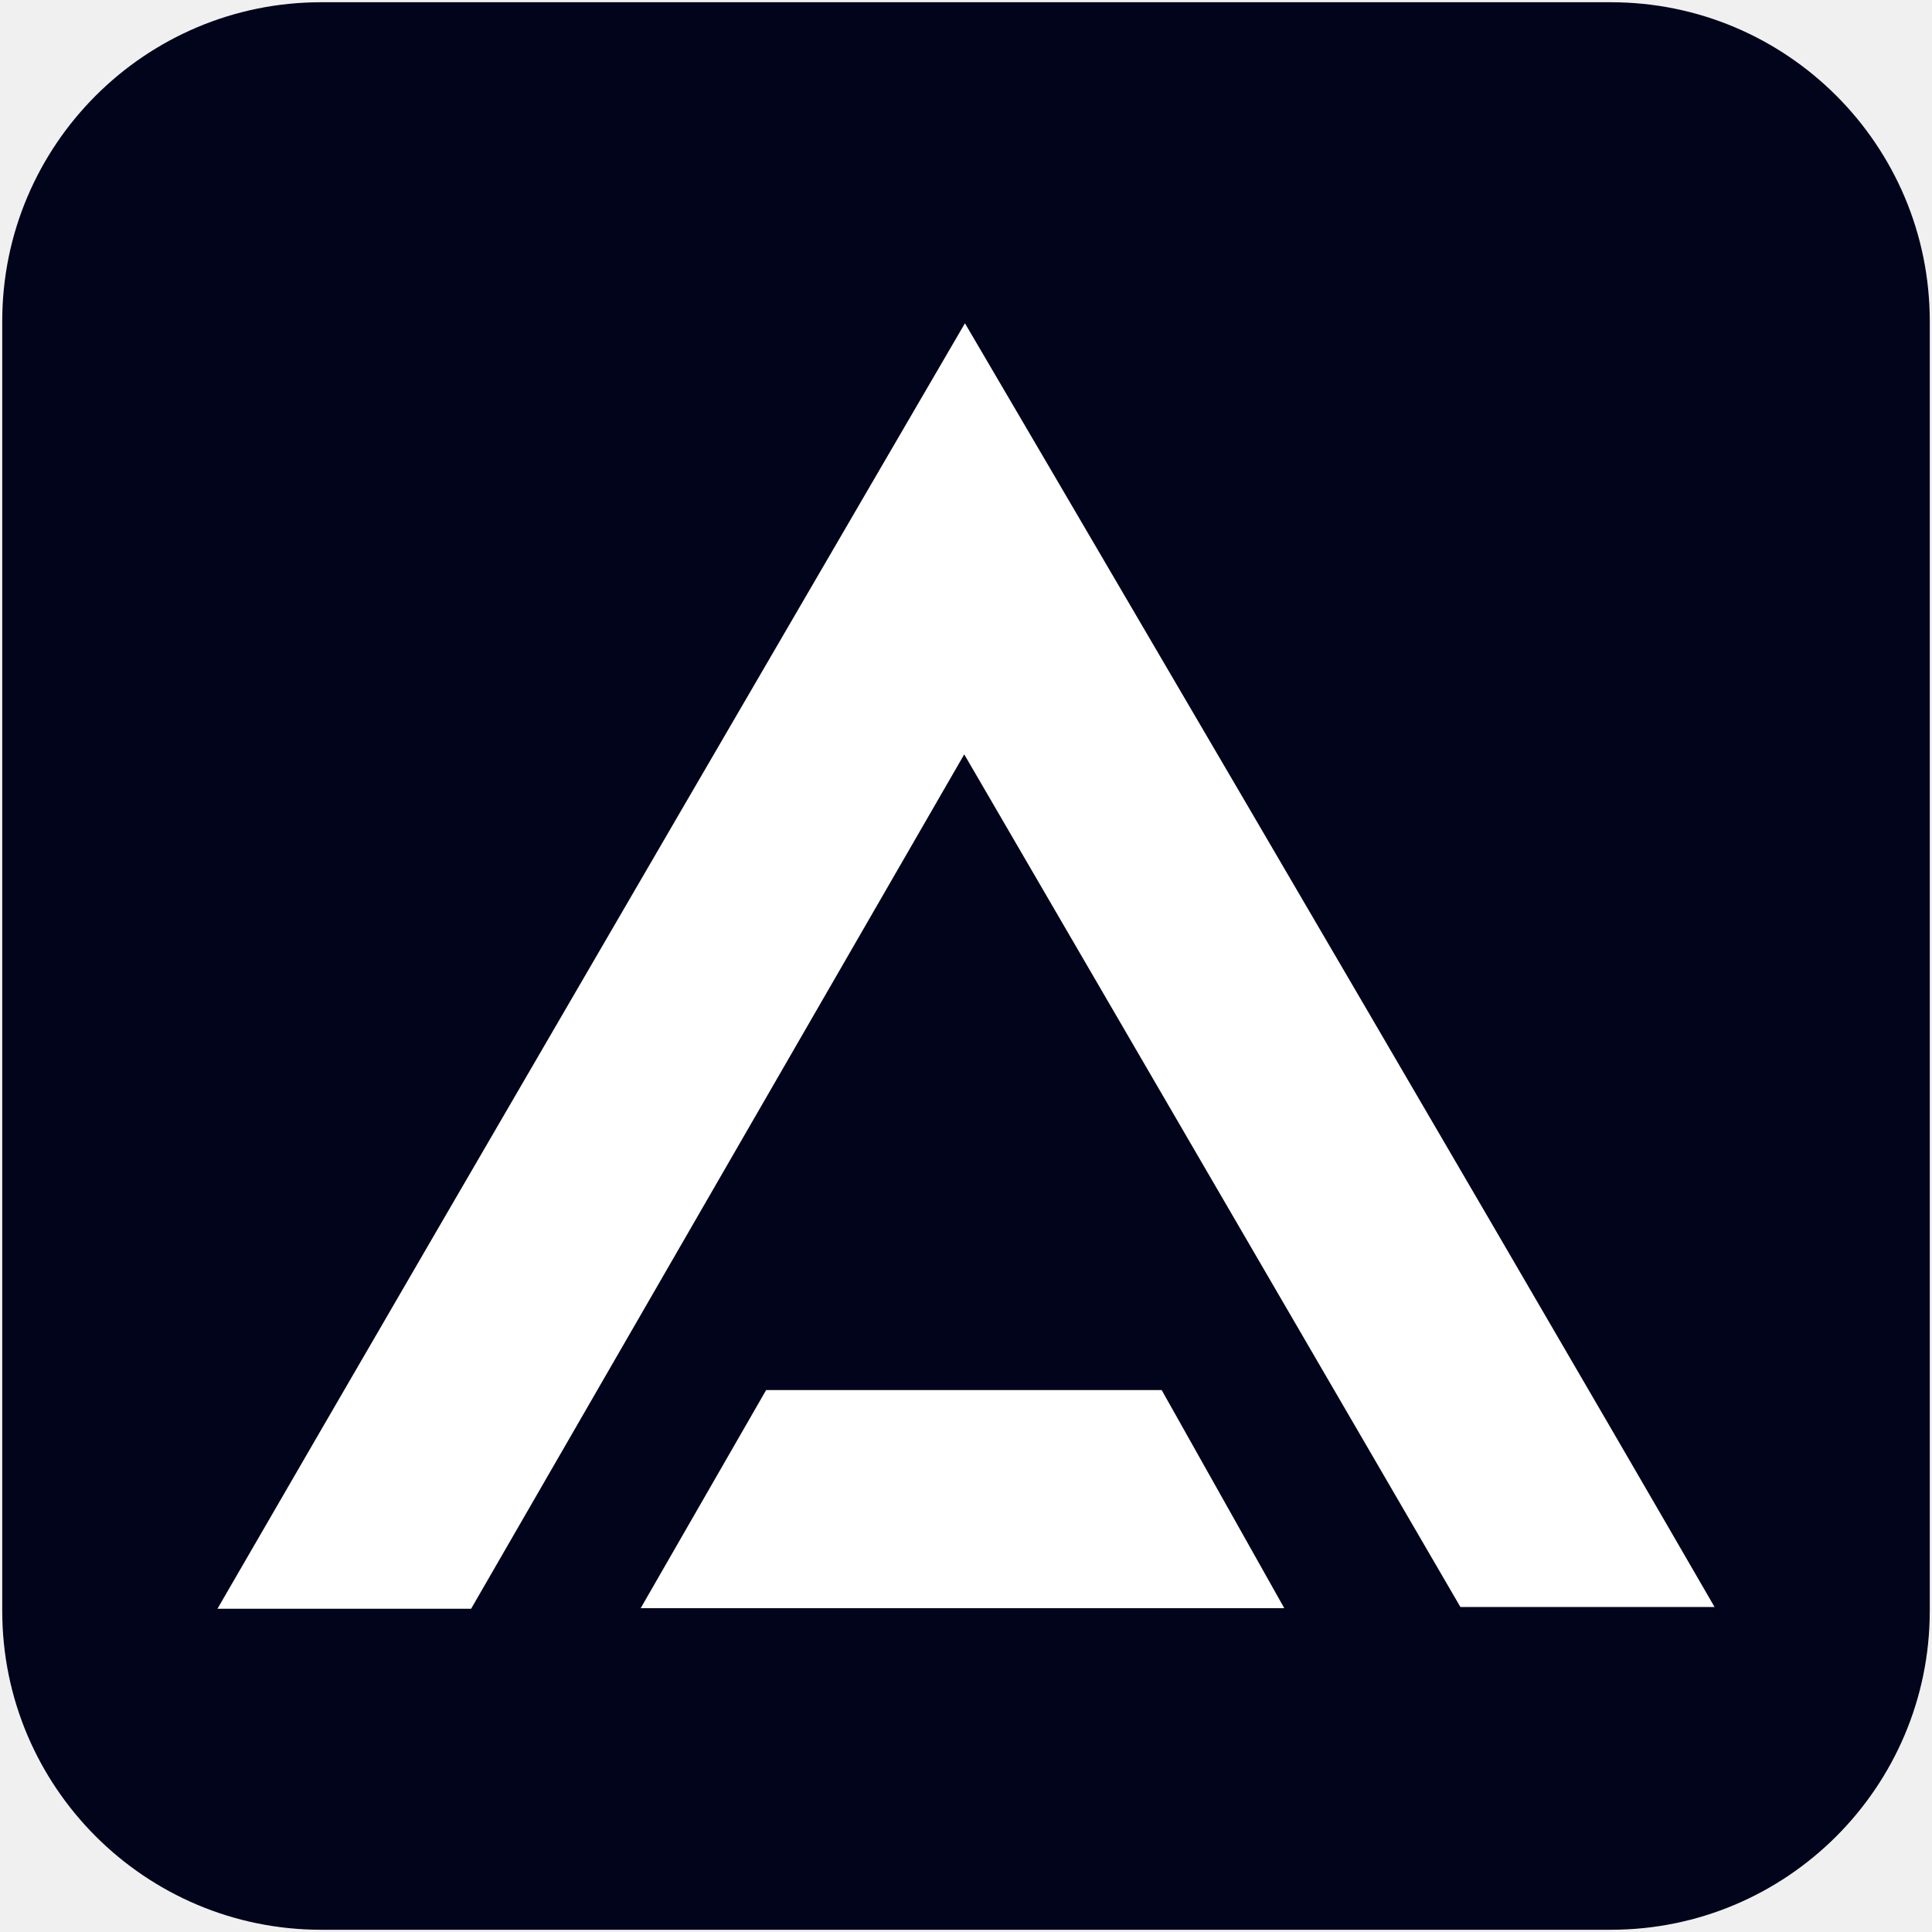
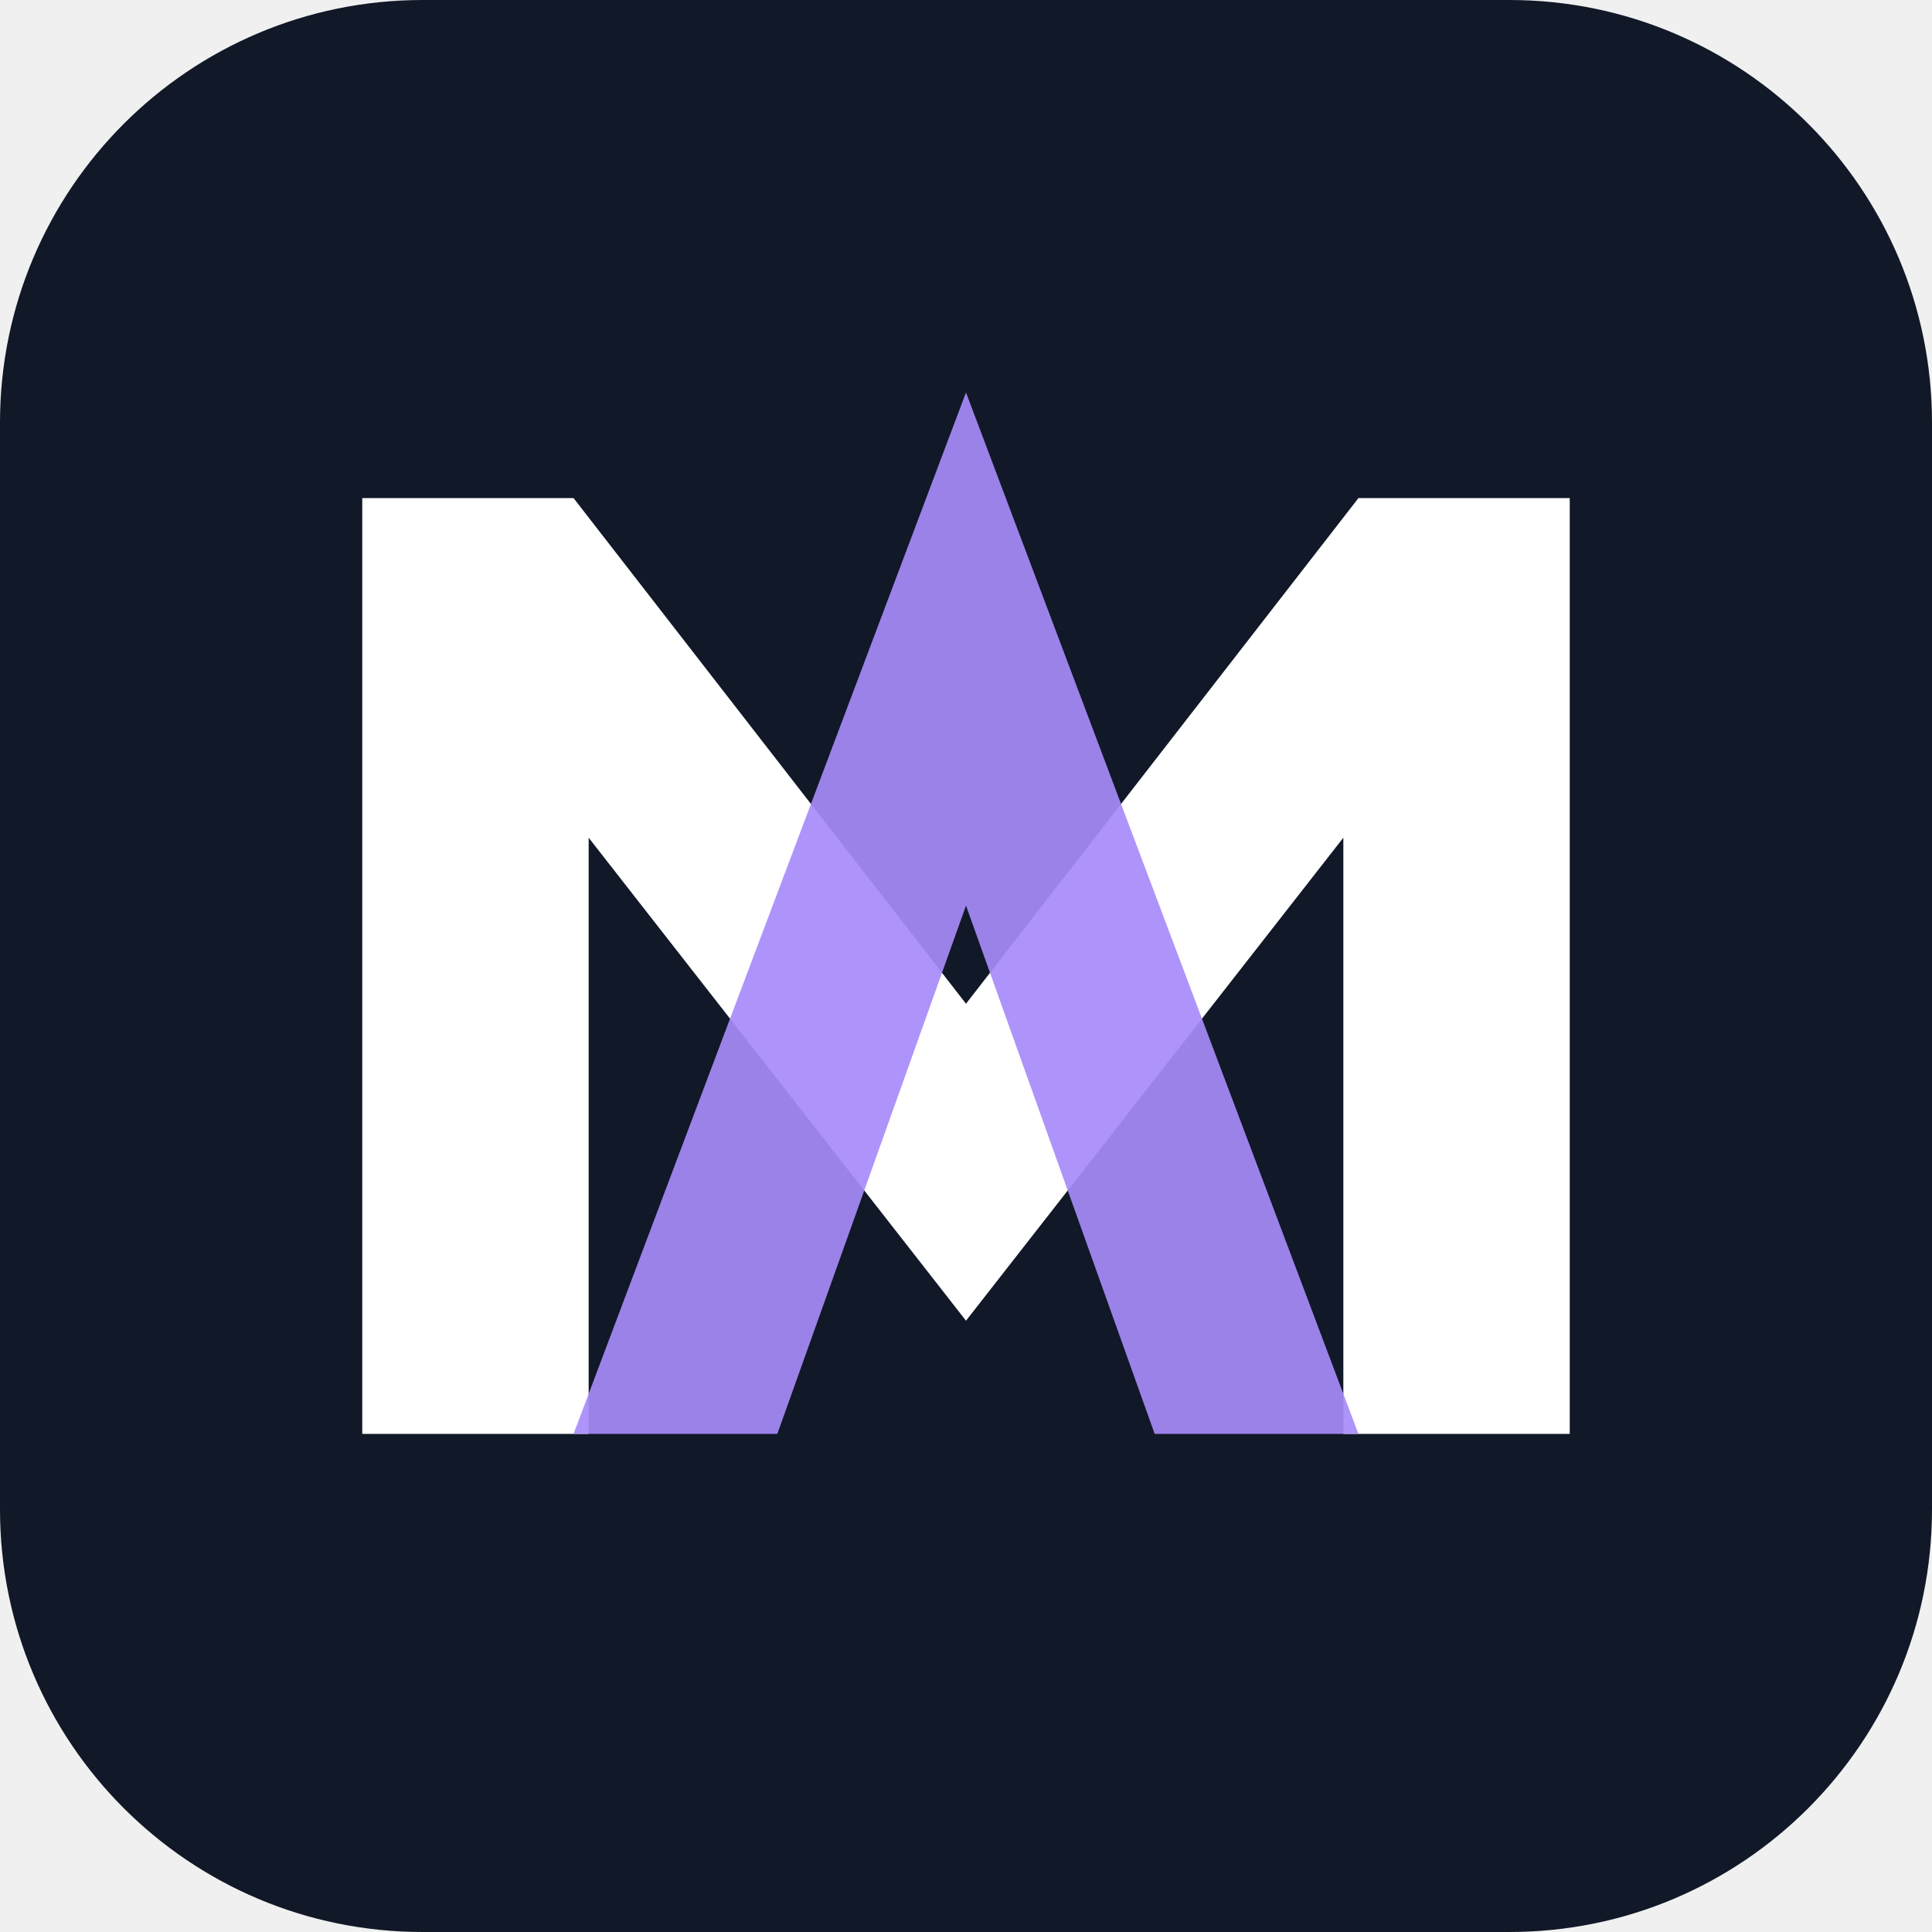
- <svg xmlns="http://www.w3.org/2000/svg" width="100%" height="100%" viewBox="0 0 960 960" version="1.1" xml:space="preserve" style="fill-rule:evenodd;clip-rule:evenodd;stroke-linejoin:round;stroke-miterlimit:2;">
-   <g transform="matrix(1.13341,0,0,1.13341,-36.9503,-43.0342)">
-     <path d="M878.621,178.762C878.621,101.597 815.973,38.95 738.808,38.95L173.394,38.95C96.23,38.95 33.582,101.597 33.582,178.762L33.582,744.176C33.582,821.34 96.23,883.988 173.394,883.988L738.808,883.988C815.973,883.988 878.621,821.34 878.621,744.176L878.621,178.762Z" style="fill:rgb(1,4,26);" />
-   </g>
-   <g transform="matrix(1.03321,0,0,1.03321,-15.9385,-15.938)">
-     <path d="M717.77,788.27C638.99,652.89 559.87,516.92 479.15,378.22C399.29,516.59 320.58,652.95 241.99,789.12L120,789.12C239.91,581.87 479.49,170.89 479.49,170.89C479.49,170.89 720.12,580.92 840,788.27L717.77,788.27Z" style="fill:white;fill-rule:nonzero;" />
-   </g>
-   <g transform="matrix(1.03321,0,0,1.03321,-15.9385,-15.938)">
-     <path d="M633.08,788.85L323.54,788.85C344.15,753.01 364.09,718.33 383.88,683.93L574.1,683.93C593.38,718.23 612.57,752.36 633.08,788.85Z" style="fill:white;fill-rule:nonzero;" />
-   </g>
+ <svg xmlns="http://www.w3.org/2000/svg" viewBox="0 0 256 256" role="img" aria-labelledby="title desc">
+   <rect width="256" height="256" rx="56" fill="#111827" />
+   <path d="M48 190V66h28l52 67 52-67h28v124h-30V111l-50 64-50-64v79H48Z" fill="#fff" />
+   <path d="M128 52 180 190h-27l-25-70-25 70H76L128 52Z" fill="#a78bfa" opacity=".92" />
</svg>
